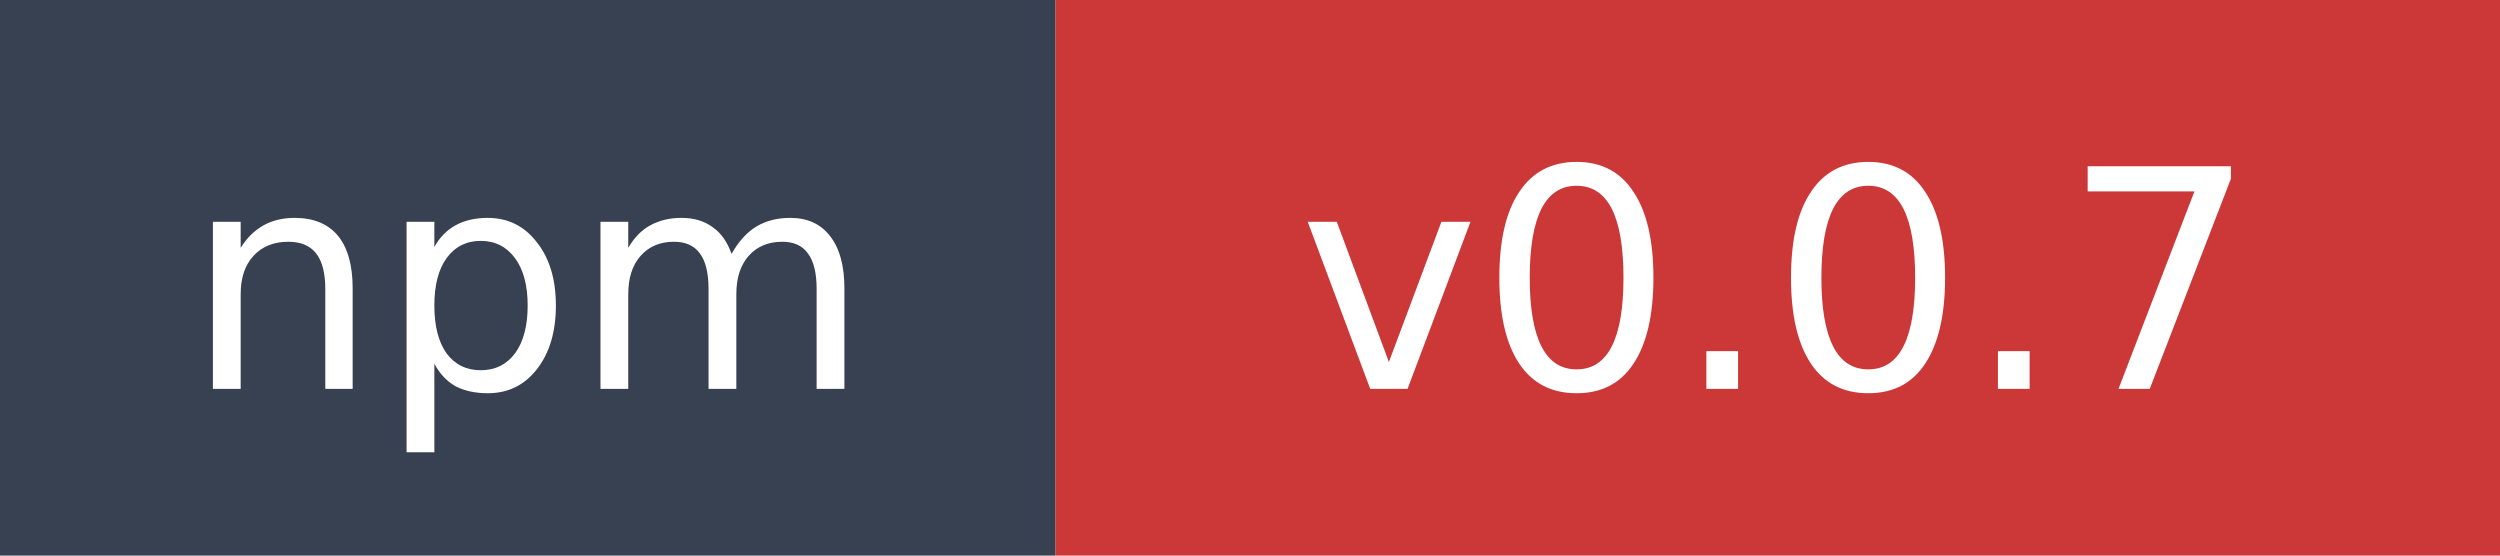
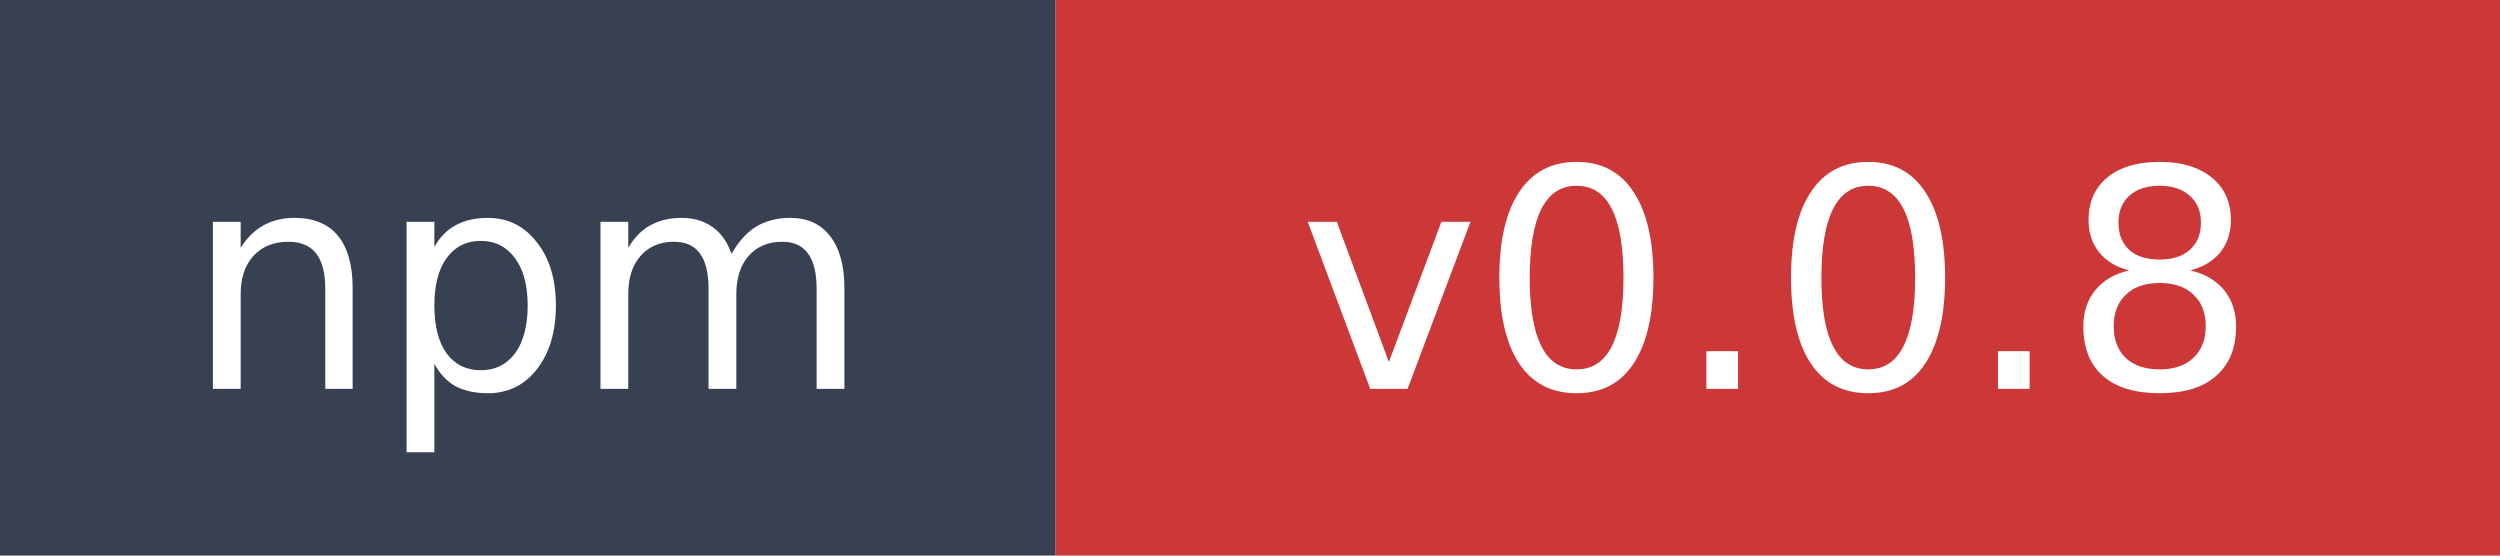
- <svg xmlns="http://www.w3.org/2000/svg" width="90" height="20" role="img" aria-label="npm: v0.0.7">
+ <svg xmlns="http://www.w3.org/2000/svg" width="90" height="20" role="img" aria-label="npm: v0.0.8">
  <rect width="38" height="20" fill="#374151" />
  <rect x="38" width="52" height="20" fill="#cb3837" />
  <text x="19" y="14" fill="#ffffff" font-family="Verdana,Geneva,DejaVu Sans,sans-serif" font-size="11" text-anchor="middle">npm</text>
-   <text x="64" y="14" fill="#ffffff" font-family="Verdana,Geneva,DejaVu Sans,sans-serif" font-size="11" text-anchor="middle">v0.0.7</text>
+   <text x="64" y="14" fill="#ffffff" font-family="Verdana,Geneva,DejaVu Sans,sans-serif" font-size="11" text-anchor="middle">v0.0.8</text>
</svg>
